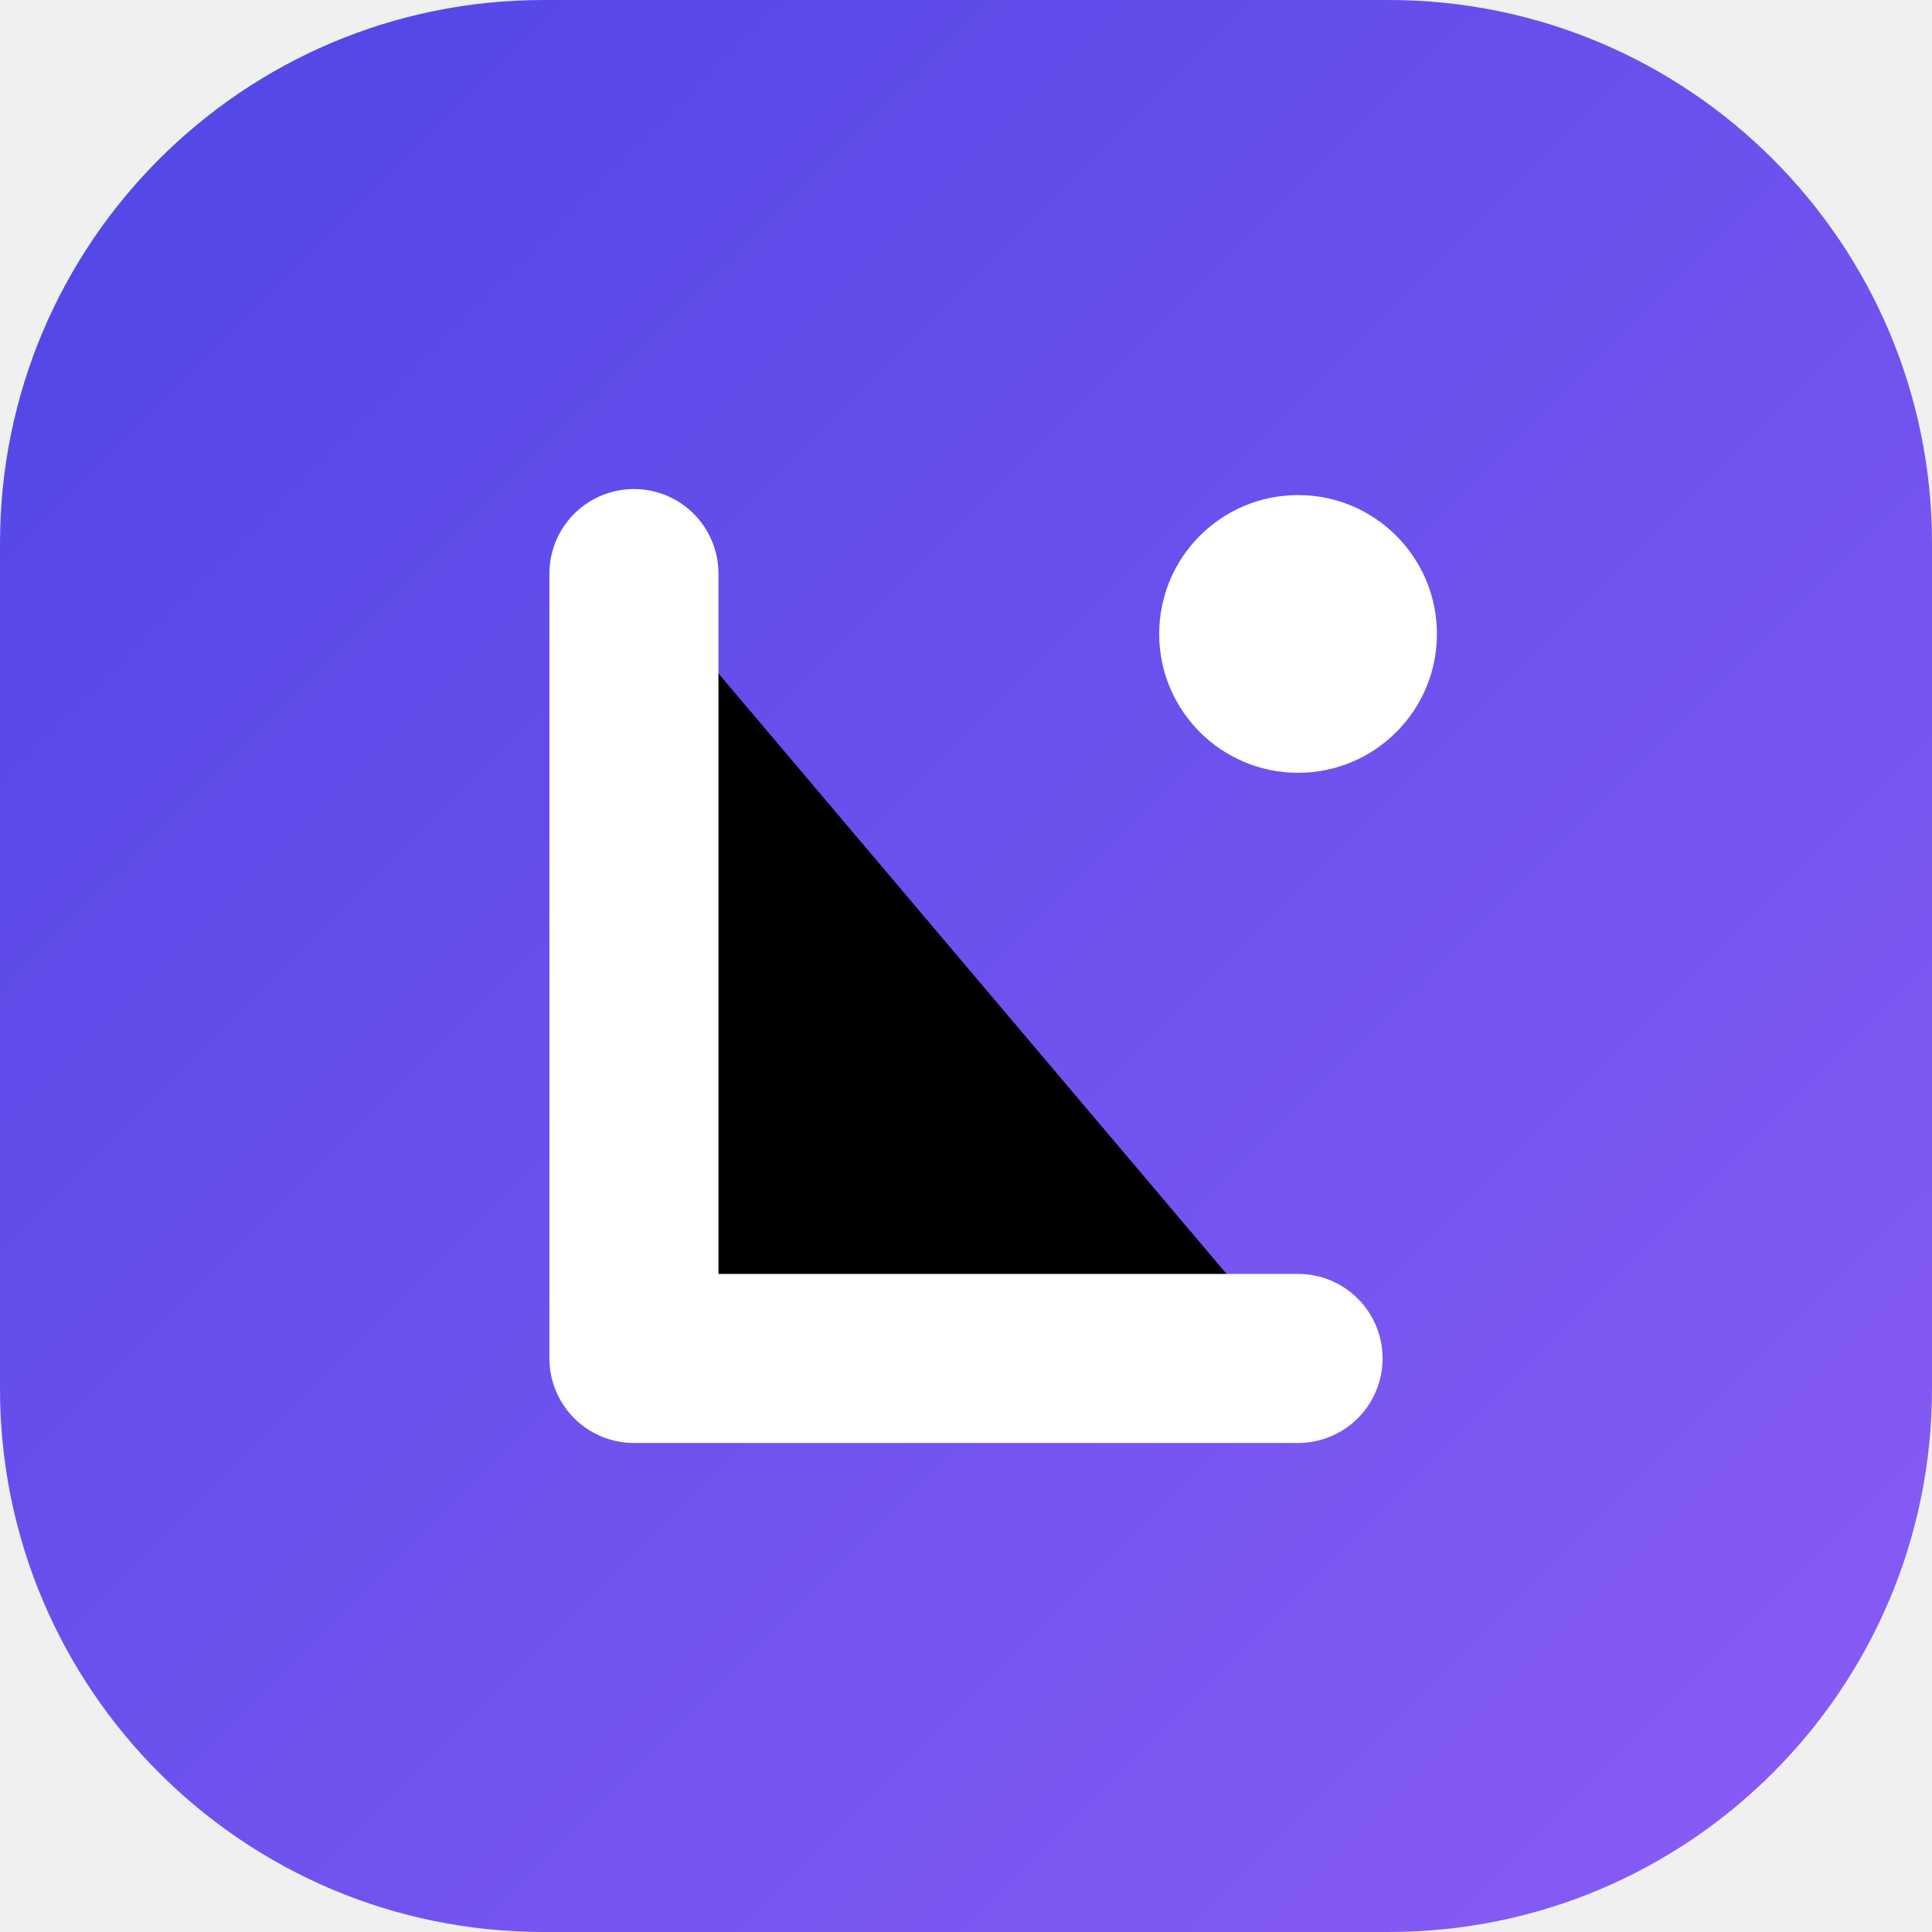
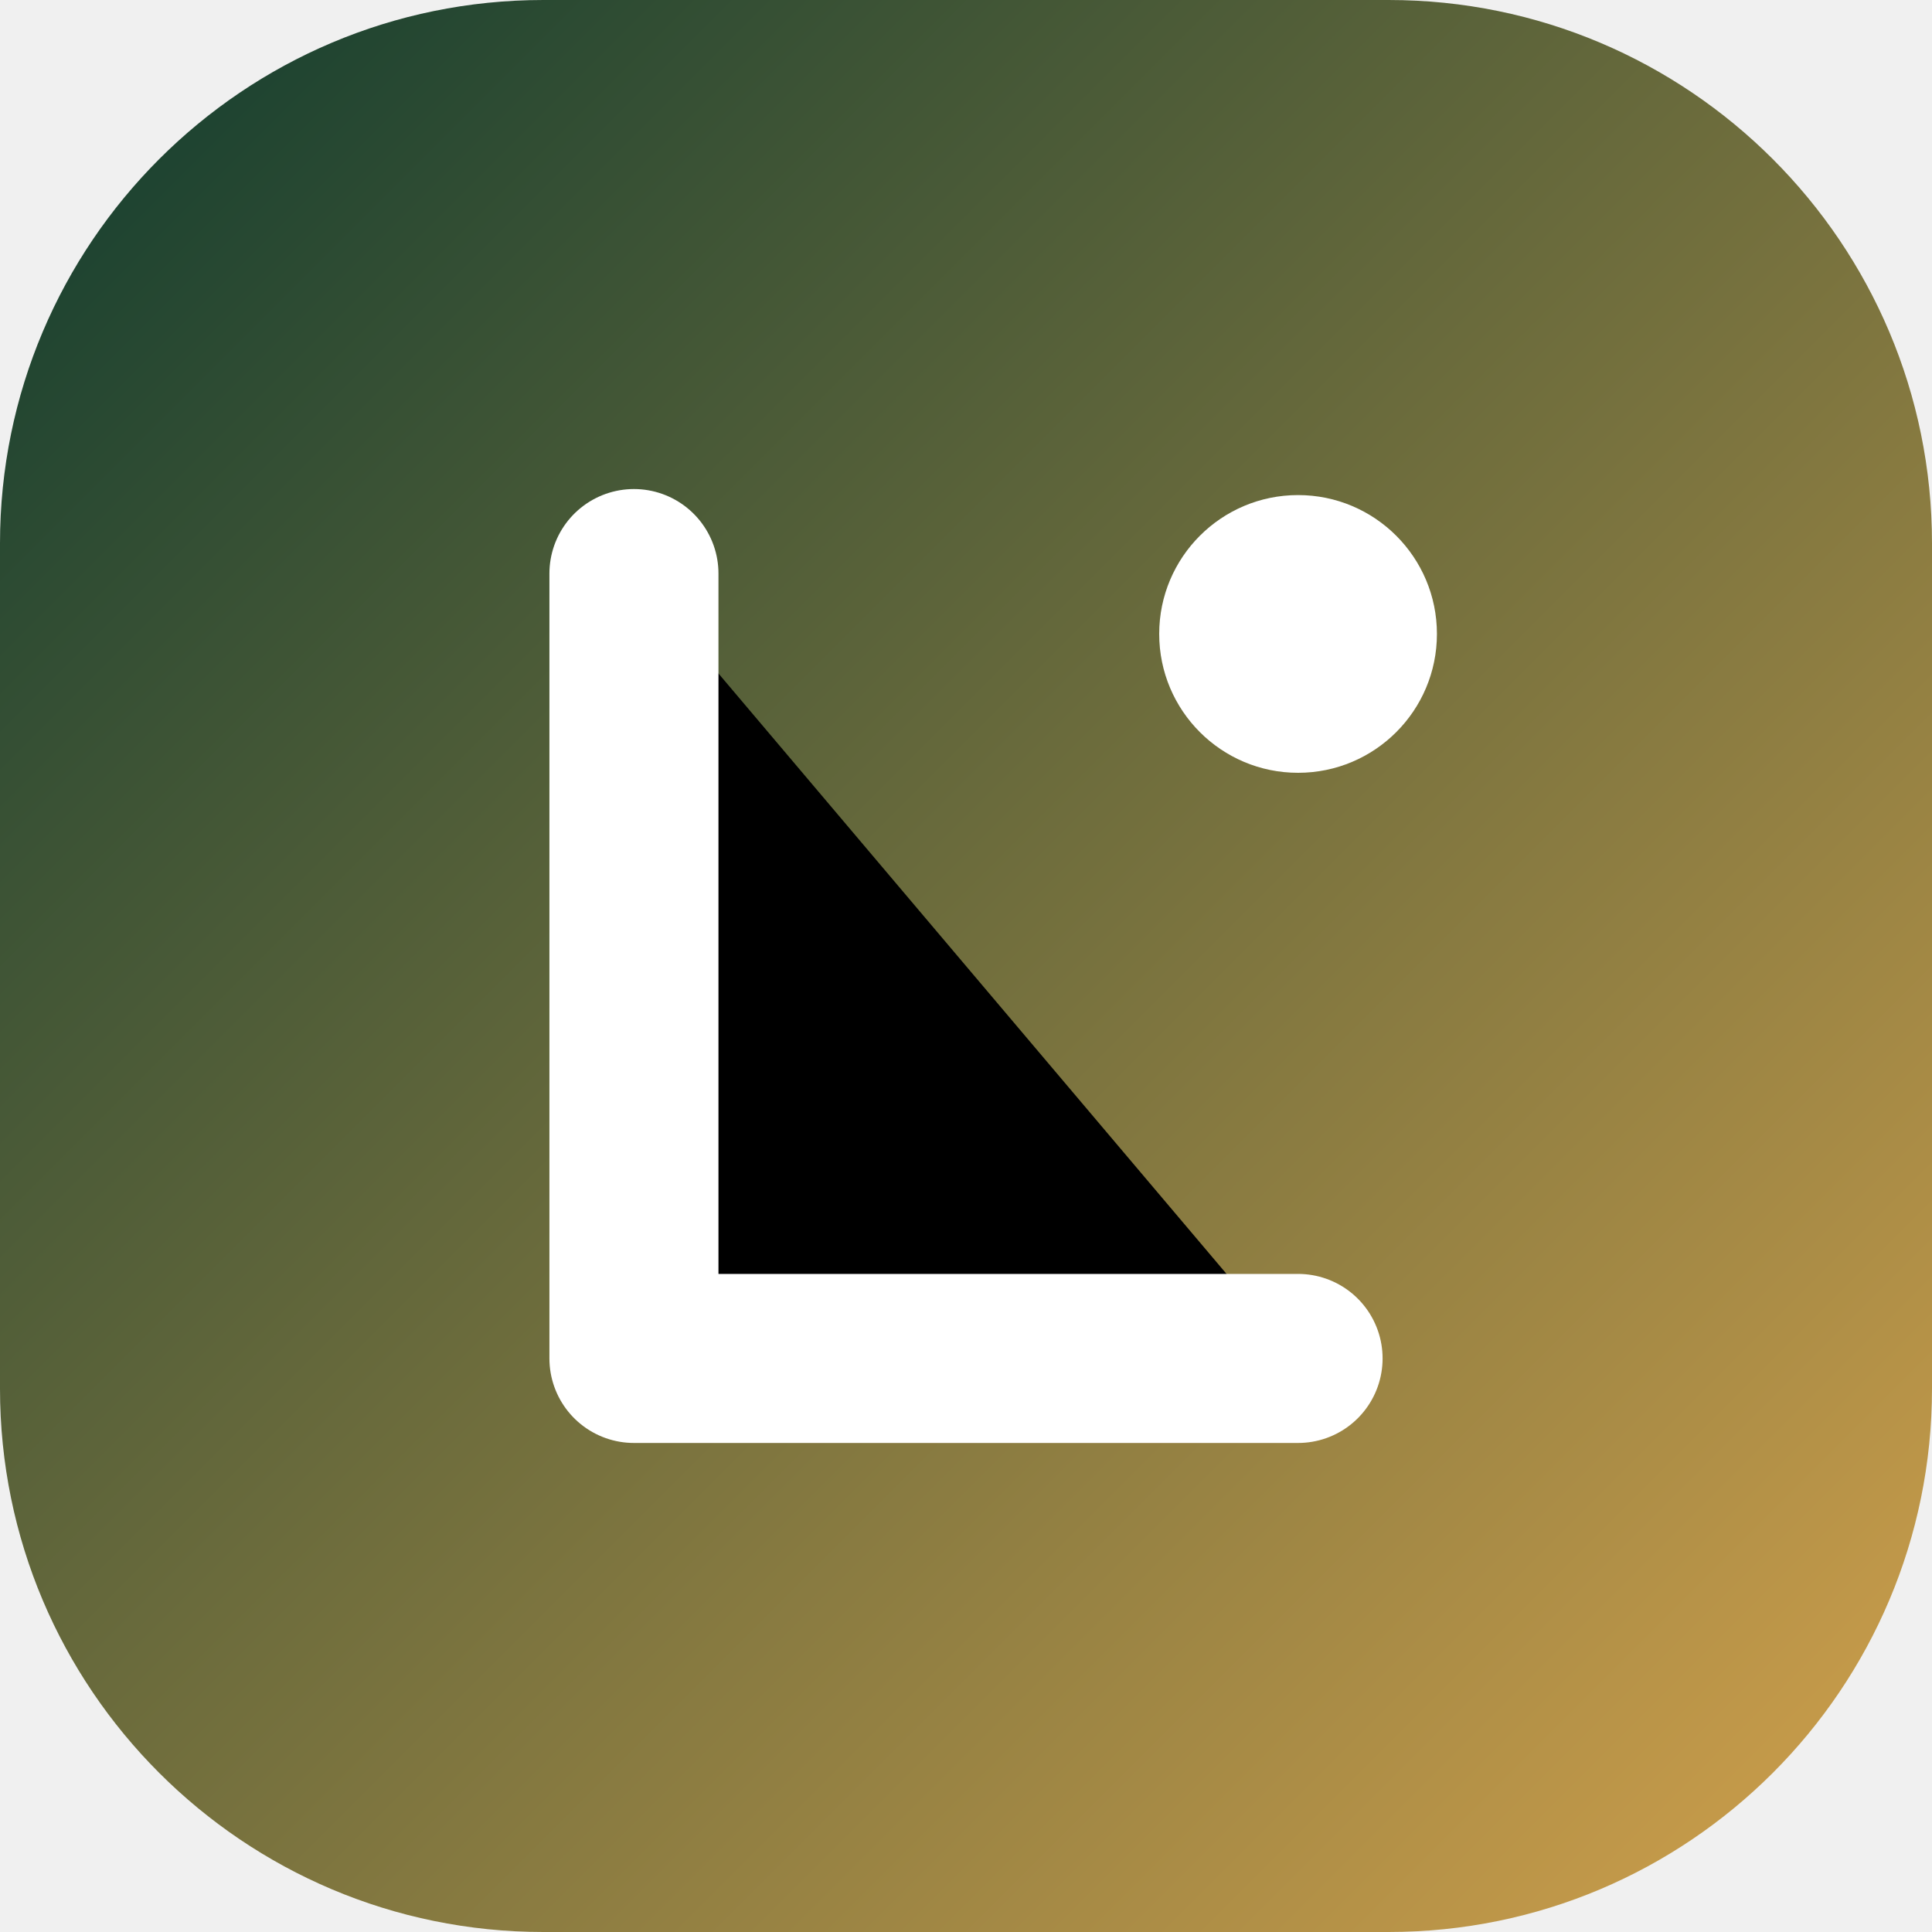
<svg xmlns="http://www.w3.org/2000/svg" width="32" height="32" viewBox="0 0 32 32">
  <defs>
    <linearGradient id="g" x1="0" y1="0" x2="32" y2="32" gradientUnits="userSpaceOnUse">
-       <stop stop-color="#4f46e5" />
-       <stop offset="1" stop-color="#8b5cf6" />
+       <stop stop-color="#0E3B2E" />
+       <stop offset="1" stop-color="#D4A24C" />
    </linearGradient>
  </defs>
  <rect width="32" height="32" rx="9" fill="url(#g)" />
  <path d="M10.5 9.5v13h11" stroke="#fff" stroke-width="2.8" stroke-linecap="round" stroke-linejoin="round" />
  <circle cx="21.5" cy="10.5" r="2.3" fill="#fff" />
</svg>
